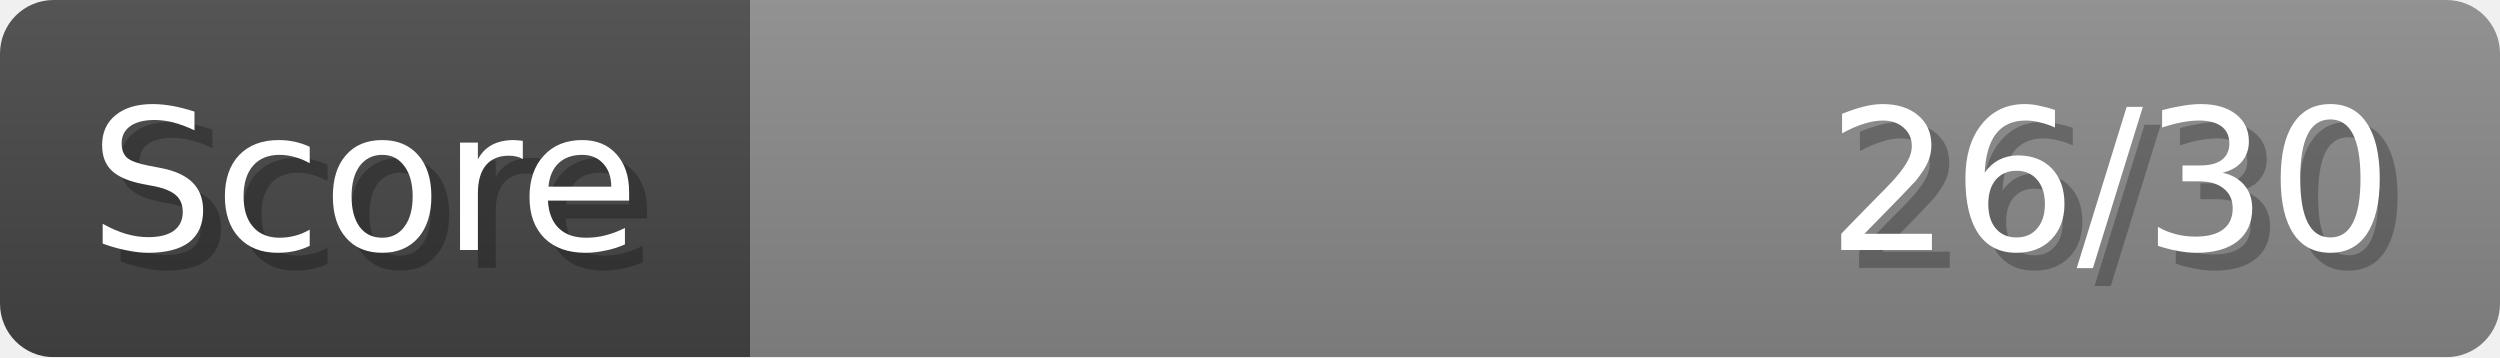
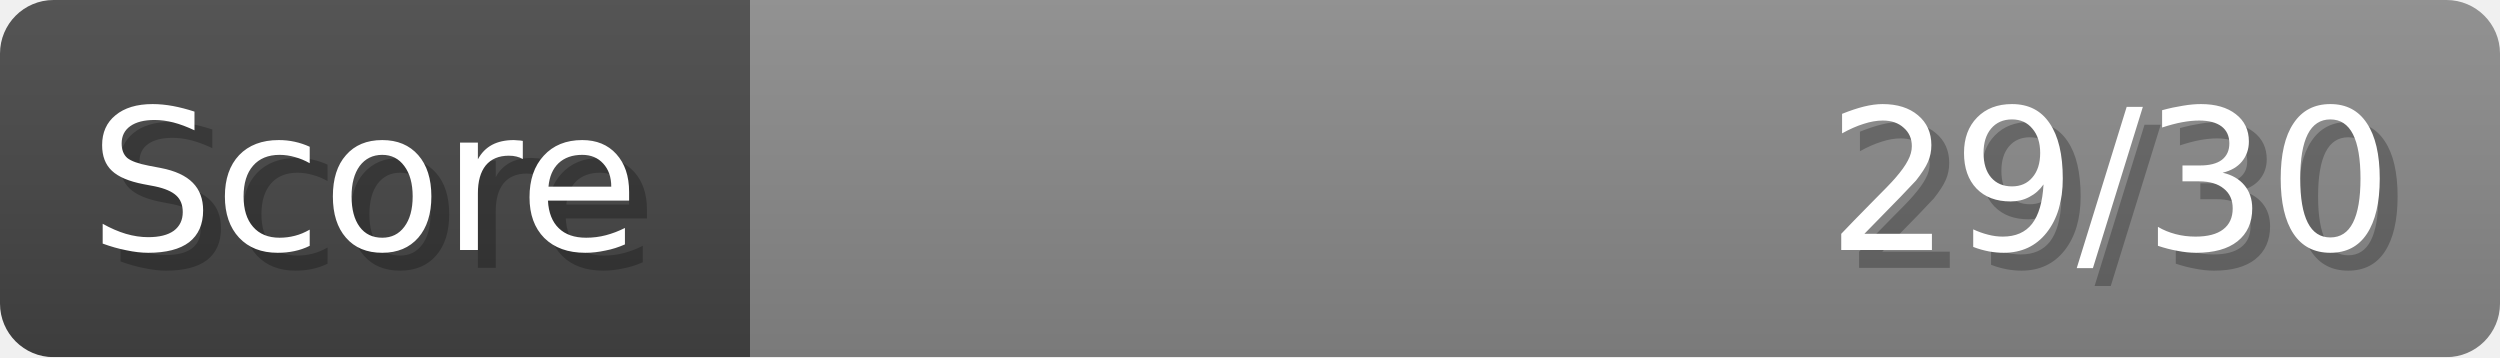
- <svg xmlns="http://www.w3.org/2000/svg" width="140px" height="20px" role="img" aria-label="Score: 26/30">
+ <svg xmlns="http://www.w3.org/2000/svg" width="140px" height="20px" role="img" aria-label="Score: 29/30">
  <linearGradient id="a" x2="0" y2="100%">
    <stop offset="0" stop-opacity=".1" stop-color="#EEE" />
    <stop offset="1" stop-opacity=".1" />
  </linearGradient>
  <mask id="m">
    <rect width="100%" height="100%" rx="3" fill="#FFF" />
  </mask>
  <g mask="url(#m)">
    <rect x="0" y="0" width="42" height="20" fill="#444" />
    <svg x="42" y="0" width="98" height="20">
      <rect width="100%" height="100%" fill="#888888" />
      <rect width="0%" height="100%" fill="#33CC11" transform="">
-         <animate attributeName="width" begin="0.5s" dur="600ms" from="0%" to="86%" repeatCount="1" fill="freeze" calcMode="spline" keyTimes="0; 1" keySplines="0.3, 0.61, 0.355, 1" />
+         <animate attributeName="width" begin="0.5s" dur="600ms" from="0%" to="96%" repeatCount="1" fill="freeze" calcMode="spline" keyTimes="0; 1" keySplines="0.3, 0.61, 0.355, 1" />
      </rect>
    </svg>
    <rect width="140" height="20" fill="url(#a)" />
  </g>
  <g aria-hidden="true" font-size="11" font-family="Verdana, DejaVu Sans, sans-serif" fill="#FFFFFF">
    <text x="6" y="15" fill="#000" opacity="0.25">Score</text>
    <text x="5" y="14">Score</text>
-     <text x="135" y="15" fill="#000" opacity="0.25" text-anchor="end">26/30</text>
-     <text x="134" y="14" text-anchor="end">26/30</text>
+     <text x="135" y="15" fill="#000" opacity="0.25" text-anchor="end">29/30</text>
+     <text x="134" y="14" text-anchor="end">29/30</text>
  </g>
</svg>
